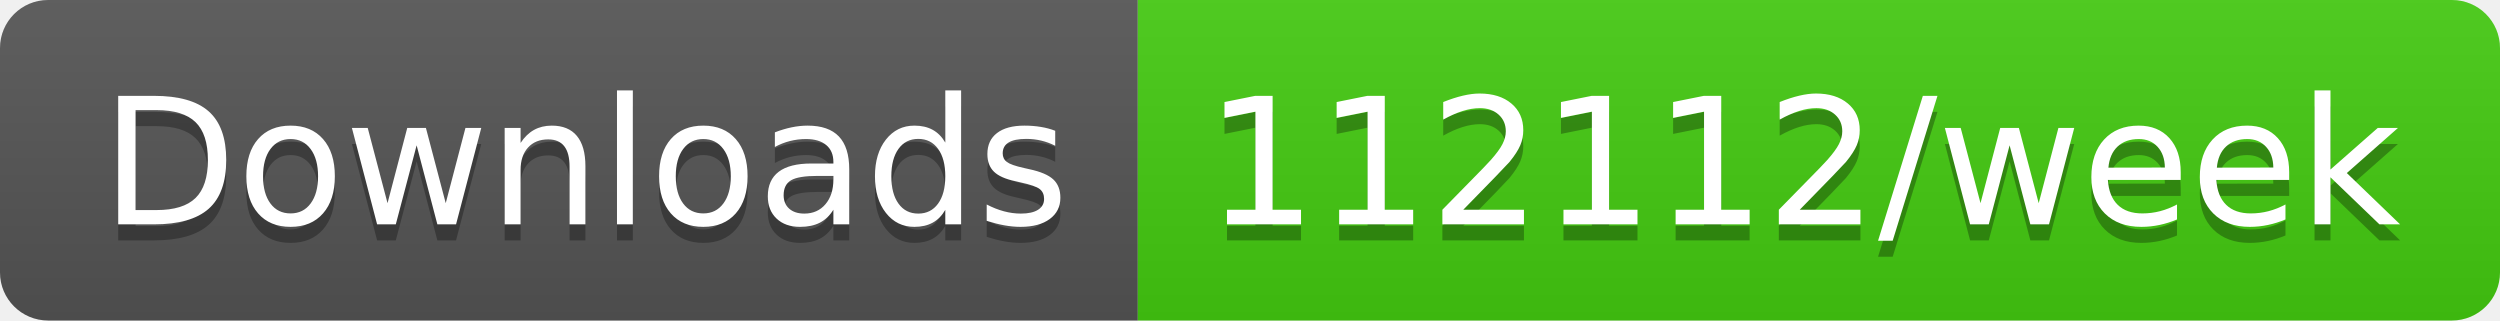
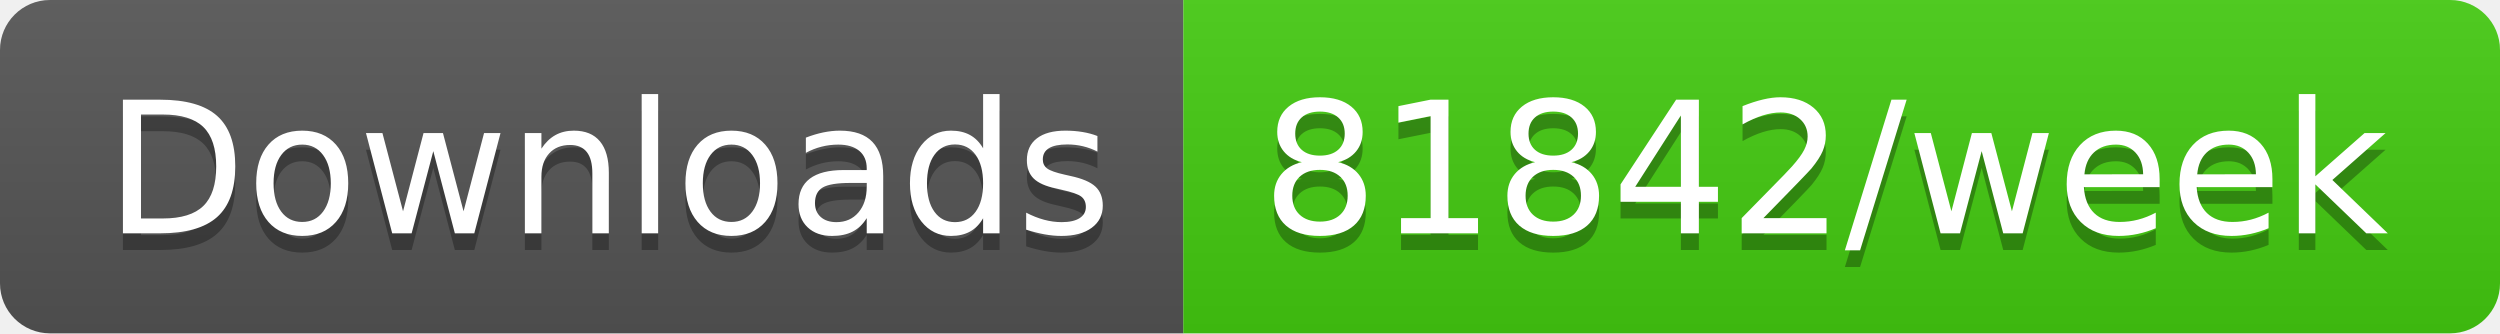
- <svg xmlns="http://www.w3.org/2000/svg" width="156" height="20">
+ <svg xmlns="http://www.w3.org/2000/svg" width="150" height="20">
  <linearGradient id="b" x2="0" y2="100%">
    <stop offset="0" stop-color="#bbb" stop-opacity=".1" />
    <stop offset="1" stop-opacity=".1" />
  </linearGradient>
  <clipPath id="a">
-     <rect width="156" height="20" rx="3" fill="#fff" />
+     <rect width="150" height="20" rx="3" fill="#fff" />
  </clipPath>
  <g clip-path="url(#a)">
    <path fill="#555" d="M0 0h71v20H0z" />
-     <path fill="#4c1" d="M71 0h85v20H71z" />
-     <path fill="url(#b)" d="M0 0h156v20H0z" />
+     <path fill="#4c1" d="M71 0h79v20H71z" />
+     <path fill="url(#b)" d="M0 0h150v20H0z" />
  </g>
  <g fill="#fff" text-anchor="middle" font-family="DejaVu Sans,Verdana,Geneva,sans-serif" font-size="110">
    <text x="365" y="150" fill="#010101" fill-opacity=".3" transform="scale(.1)" textLength="610">Downloads</text>
    <text x="365" y="140" transform="scale(.1)" textLength="610">Downloads</text>
-     <text x="1125" y="150" fill="#010101" fill-opacity=".3" transform="scale(.1)" textLength="750">112112/week</text>
-     <text x="1125" y="140" transform="scale(.1)" textLength="750">112112/week</text>
+     <text x="1095" y="150" fill="#010101" fill-opacity=".3" transform="scale(.1)" textLength="690">81842/week</text>
+     <text x="1095" y="140" transform="scale(.1)" textLength="690">81842/week</text>
  </g>
</svg>
